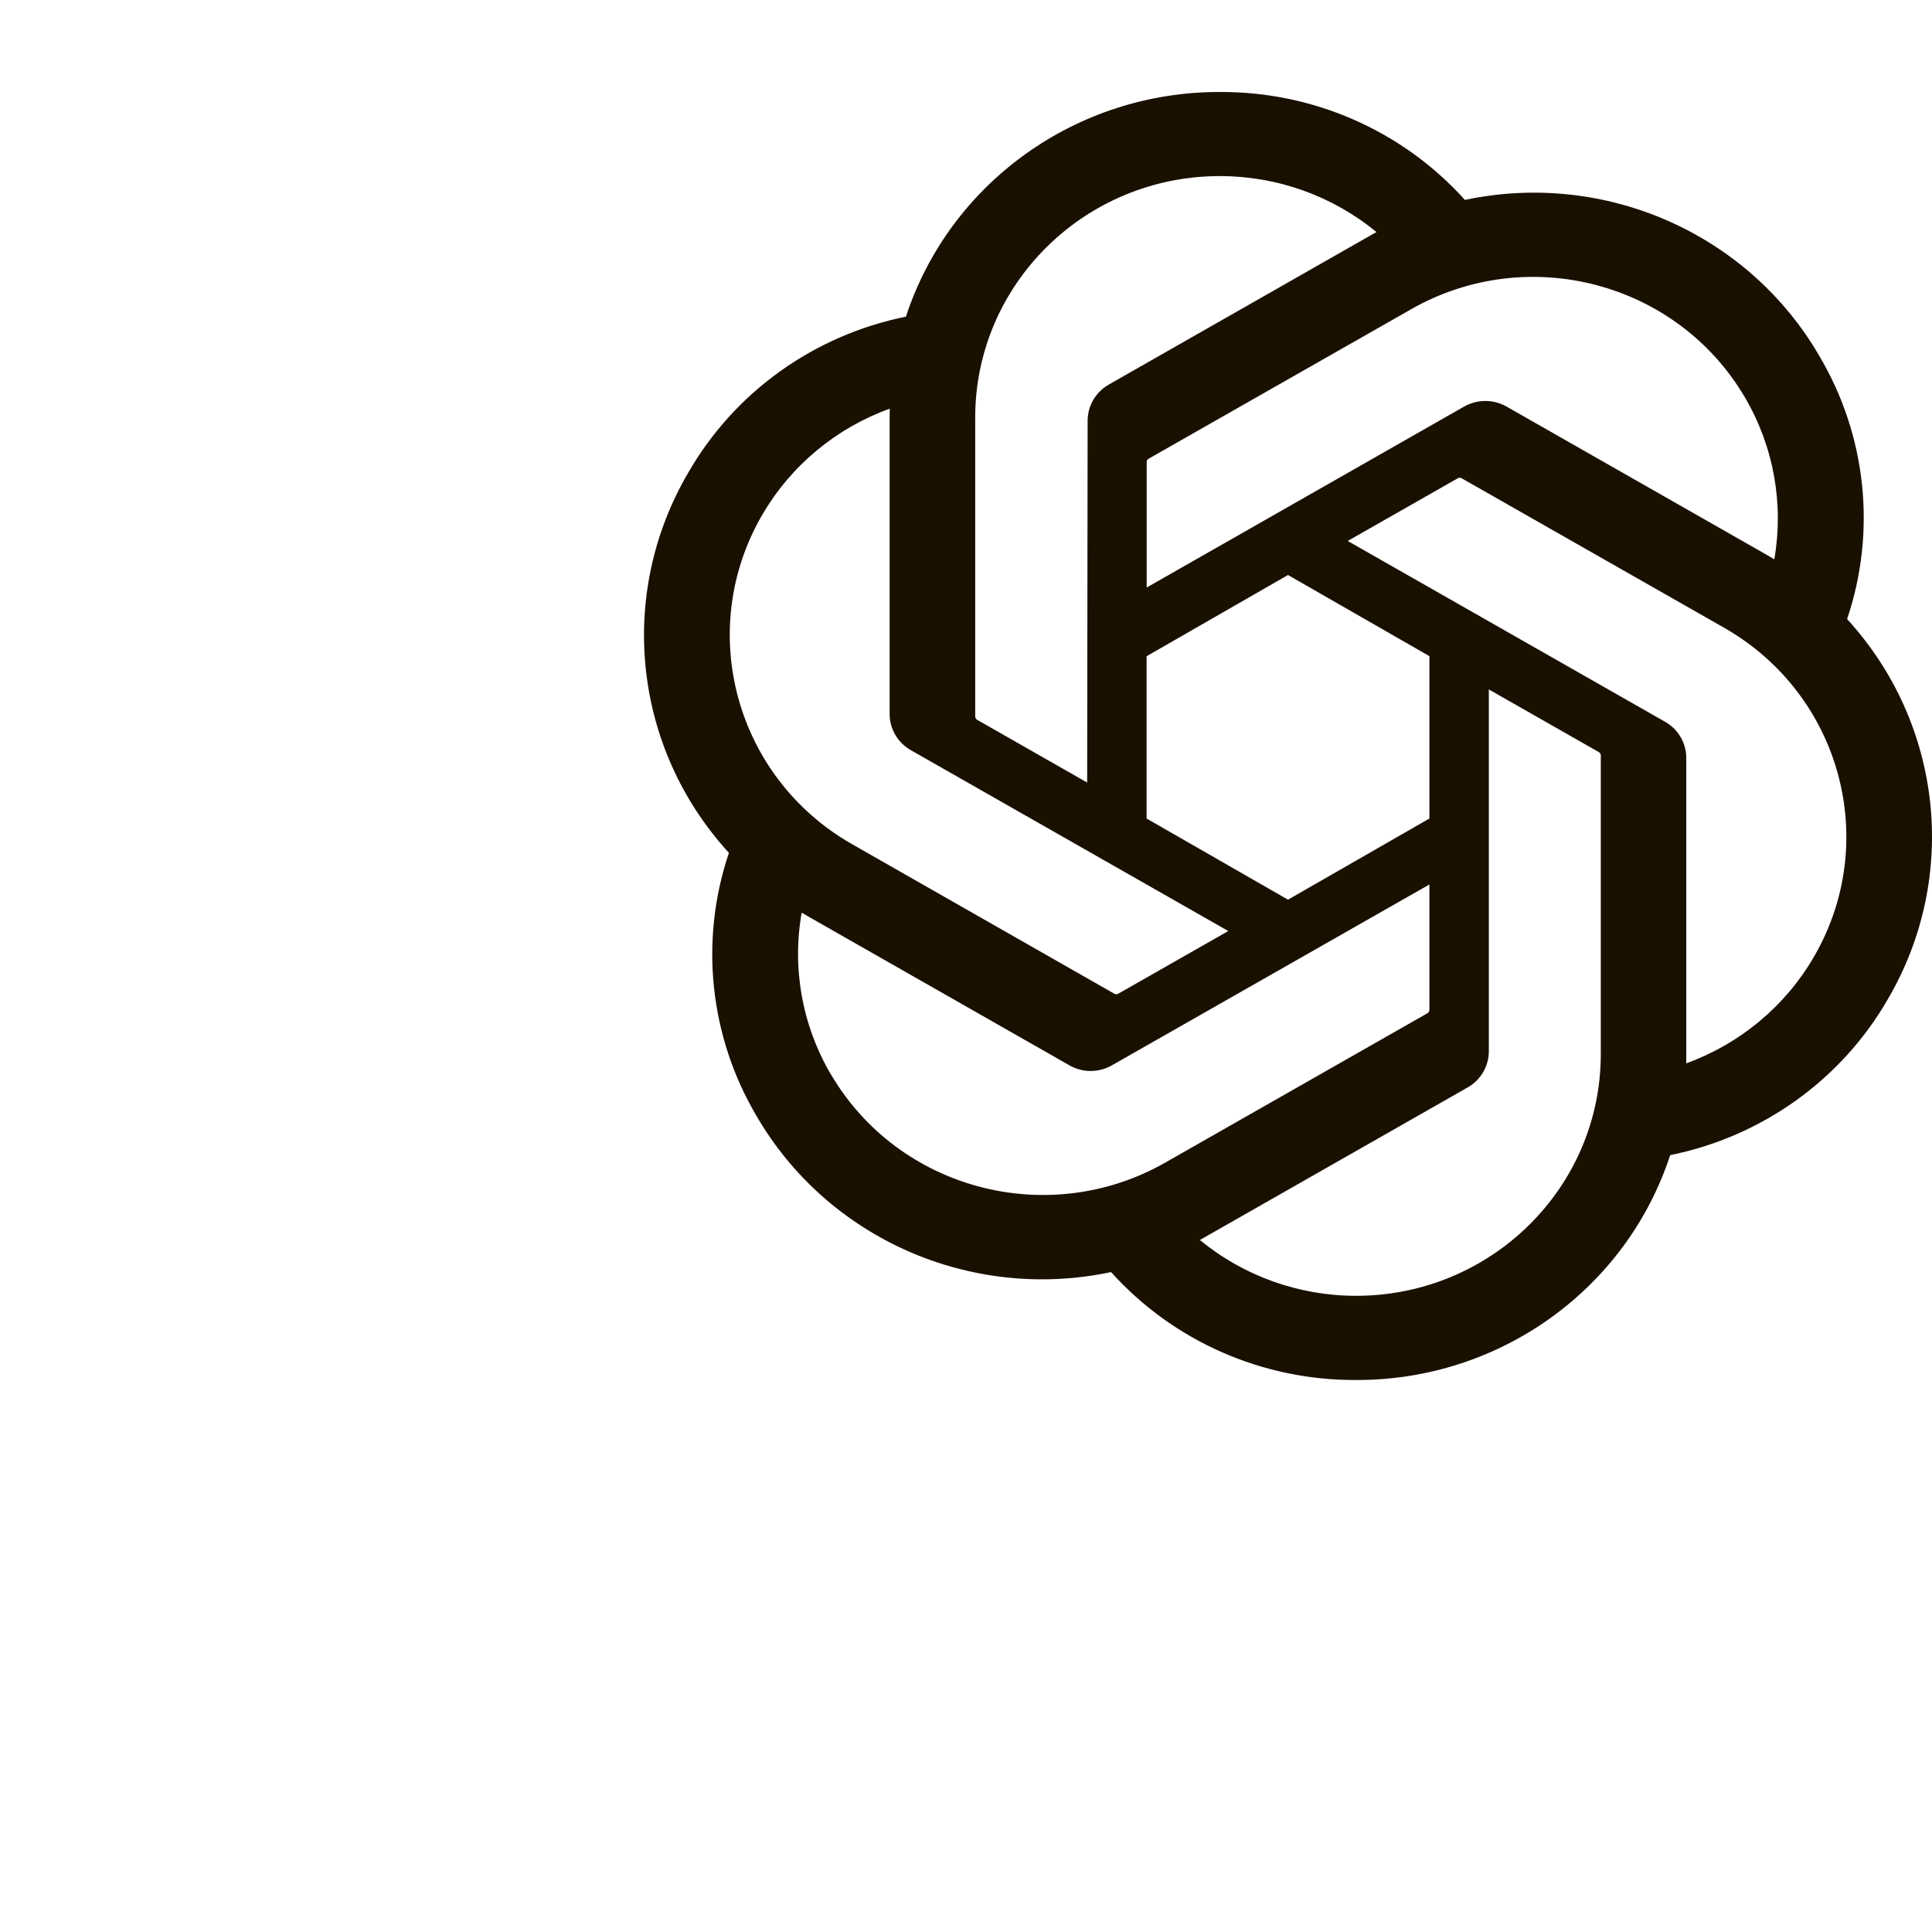
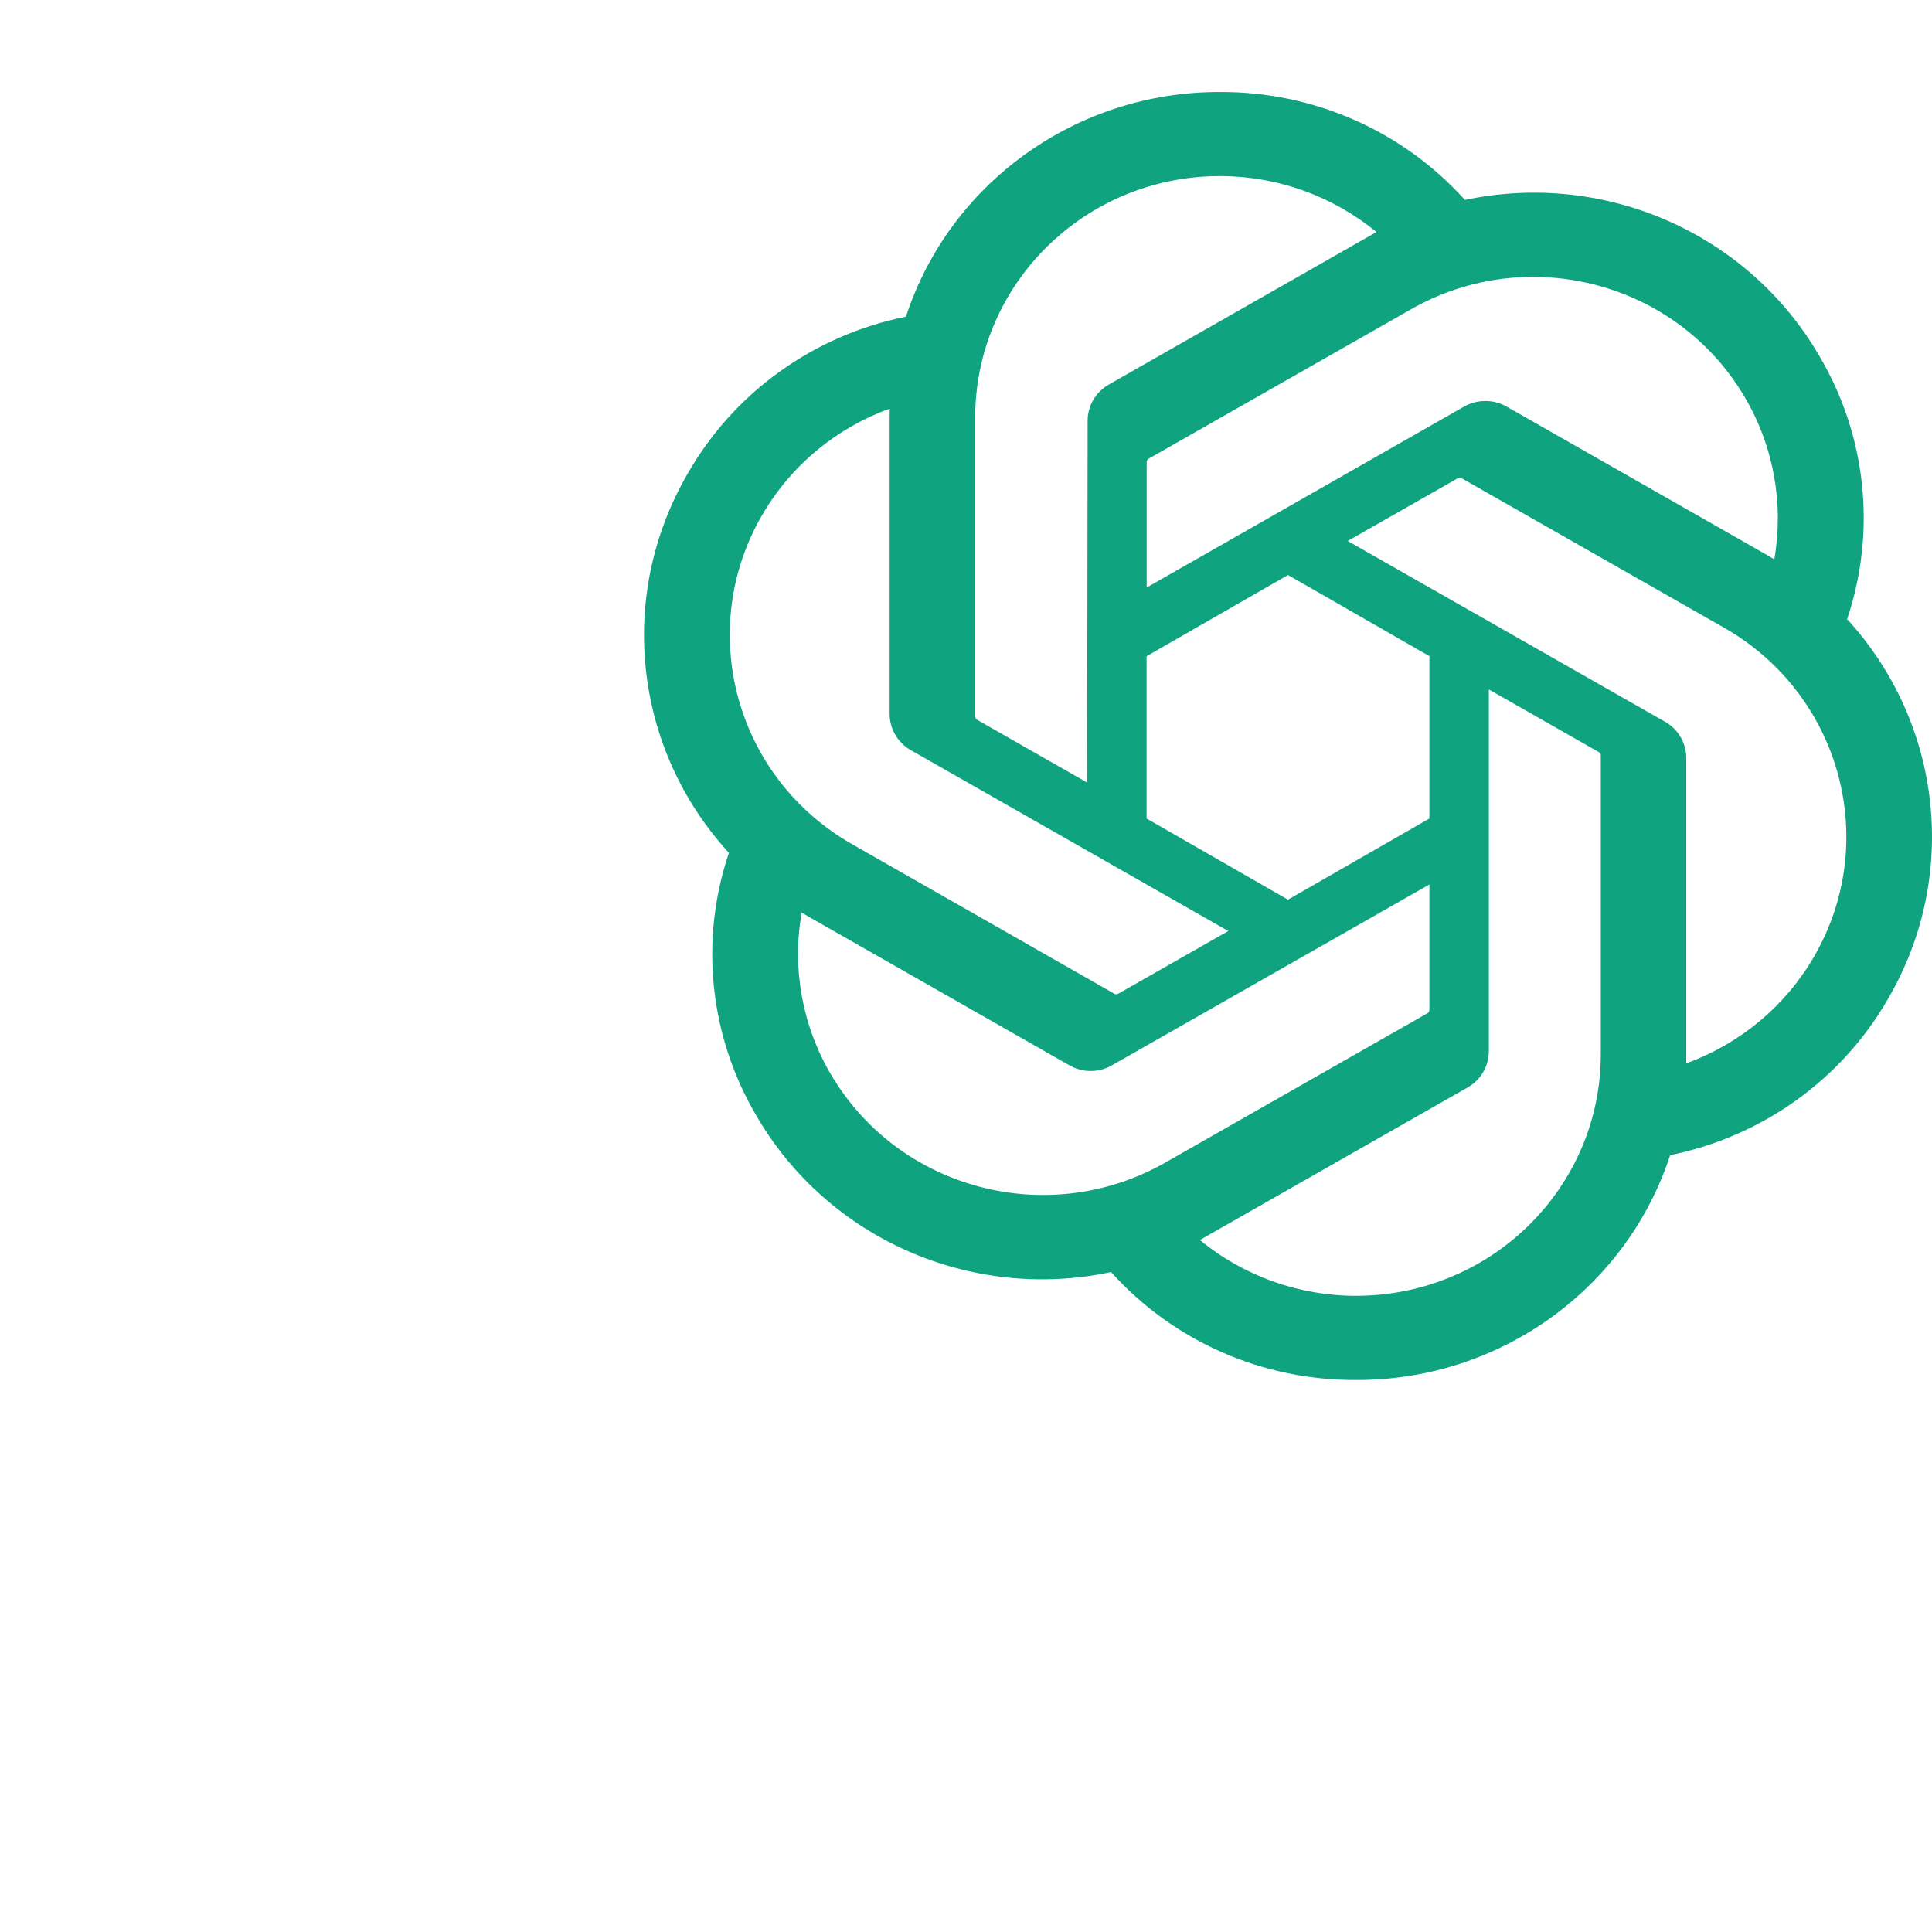
<svg xmlns="http://www.w3.org/2000/svg" viewBox="2 2 21 21" role="img">
-   <path fill="#1a1000" d="M22.077 8.73C22.399 7.777 22.288 6.732 21.773 5.865C20.999 4.535 19.443 3.851 17.923 4.173C17.247 3.421 16.275 2.994 15.257 3C13.703 2.997 12.325 3.984 11.847 5.442C10.848 5.644 9.987 6.26 9.483 7.134C8.703 8.461 8.881 10.133 9.923 11.27C9.601 12.224 9.712 13.268 10.226 14.135C11.001 15.465 12.557 16.149 14.077 15.827C14.753 16.579 15.724 17.006 16.743 17C18.297 17.004 19.676 16.016 20.154 14.556C21.152 14.354 22.014 13.738 22.518 12.864C23.297 11.538 23.119 9.867 22.077 8.729L22.077 8.73ZM16.744 16.085C16.122 16.086 15.519 15.871 15.042 15.478C15.063 15.466 15.101 15.446 15.125 15.431L17.951 13.821C18.095 13.74 18.184 13.588 18.183 13.424V9.494L19.377 10.174C19.39 10.181 19.398 10.193 19.4 10.207V13.461C19.398 14.909 18.21 16.082 16.744 16.085ZM11.031 13.678C10.719 13.146 10.607 12.524 10.714 11.92C10.735 11.932 10.772 11.954 10.798 11.969L13.623 13.579C13.766 13.662 13.944 13.662 14.087 13.579L17.537 11.614V12.974C17.537 12.988 17.531 13.002 17.52 13.011L14.664 14.638C13.392 15.361 11.767 14.931 11.032 13.678H11.031ZM10.288 7.592C10.598 7.06 11.088 6.653 11.671 6.442C11.671 6.466 11.67 6.508 11.67 6.538V9.759C11.669 9.922 11.758 10.074 11.902 10.155L15.351 12.12L14.157 12.8C14.145 12.808 14.13 12.809 14.117 12.804L11.26 11.175C9.991 10.45 9.556 8.847 10.287 7.593L10.288 7.592ZM20.098 9.845L16.649 7.88L17.843 7.2C17.855 7.192 17.87 7.191 17.883 7.196L20.74 8.823C22.011 9.548 22.447 11.153 21.712 12.408C21.402 12.939 20.912 13.346 20.329 13.558V10.241C20.33 10.078 20.242 9.926 20.098 9.845H20.098ZM21.286 8.08C21.265 8.067 21.229 8.045 21.202 8.03L18.377 6.42C18.234 6.338 18.057 6.338 17.913 6.42L14.464 8.386V7.025C14.463 7.011 14.47 6.998 14.48 6.989L17.337 5.362C18.608 4.637 20.233 5.067 20.968 6.322C21.279 6.853 21.391 7.475 21.286 8.08ZM13.817 10.506L12.623 9.825C12.61 9.818 12.602 9.805 12.6 9.79V6.538C12.601 5.088 13.793 3.913 15.261 3.914C15.882 3.914 16.485 4.129 16.962 4.523C16.941 4.534 16.904 4.554 16.879 4.569L14.054 6.179C13.91 6.26 13.821 6.412 13.822 6.576L13.817 10.506ZM14.463 9.133L16 8.25L17.537 9.132V10.897L16 11.779L14.463 10.897V9.133Z" />
+   <path fill="#10A37F" d="M22.077 8.73C22.399 7.777 22.288 6.732 21.773 5.865C20.999 4.535 19.443 3.851 17.923 4.173C17.247 3.421 16.275 2.994 15.257 3C13.703 2.997 12.325 3.984 11.847 5.442C10.848 5.644 9.987 6.26 9.483 7.134C8.703 8.461 8.881 10.133 9.923 11.27C9.601 12.224 9.712 13.268 10.226 14.135C11.001 15.465 12.557 16.149 14.077 15.827C14.753 16.579 15.724 17.006 16.743 17C18.297 17.004 19.676 16.016 20.154 14.556C21.152 14.354 22.014 13.738 22.518 12.864C23.297 11.538 23.119 9.867 22.077 8.729L22.077 8.73ZM16.744 16.085C16.122 16.086 15.519 15.871 15.042 15.478C15.063 15.466 15.101 15.446 15.125 15.431L17.951 13.821C18.095 13.74 18.184 13.588 18.183 13.424V9.494L19.377 10.174C19.39 10.181 19.398 10.193 19.4 10.207V13.461C19.398 14.909 18.21 16.082 16.744 16.085ZM11.031 13.678C10.719 13.146 10.607 12.524 10.714 11.92C10.735 11.932 10.772 11.954 10.798 11.969L13.623 13.579C13.766 13.662 13.944 13.662 14.087 13.579L17.537 11.614V12.974C17.537 12.988 17.531 13.002 17.52 13.011L14.664 14.638C13.392 15.361 11.767 14.931 11.032 13.678H11.031ZM10.288 7.592C10.598 7.06 11.088 6.653 11.671 6.442C11.671 6.466 11.67 6.508 11.67 6.538V9.759C11.669 9.922 11.758 10.074 11.902 10.155L15.351 12.12L14.157 12.8C14.145 12.808 14.13 12.809 14.117 12.804L11.26 11.175C9.991 10.45 9.556 8.847 10.287 7.593L10.288 7.592ZM20.098 9.845L16.649 7.88L17.843 7.2C17.855 7.192 17.87 7.191 17.883 7.196L20.74 8.823C22.011 9.548 22.447 11.153 21.712 12.408C21.402 12.939 20.912 13.346 20.329 13.558V10.241C20.33 10.078 20.242 9.926 20.098 9.845H20.098ZM21.286 8.08C21.265 8.067 21.229 8.045 21.202 8.03L18.377 6.42C18.234 6.338 18.057 6.338 17.913 6.42L14.464 8.386V7.025C14.463 7.011 14.47 6.998 14.48 6.989L17.337 5.362C18.608 4.637 20.233 5.067 20.968 6.322C21.279 6.853 21.391 7.475 21.286 8.08ZM13.817 10.506L12.623 9.825C12.61 9.818 12.602 9.805 12.6 9.79V6.538C12.601 5.088 13.793 3.913 15.261 3.914C15.882 3.914 16.485 4.129 16.962 4.523C16.941 4.534 16.904 4.554 16.879 4.569L14.054 6.179C13.91 6.26 13.821 6.412 13.822 6.576L13.817 10.506ZM14.463 9.133L16 8.25L17.537 9.132V10.897L16 11.779L14.463 10.897V9.133Z" />
</svg>
